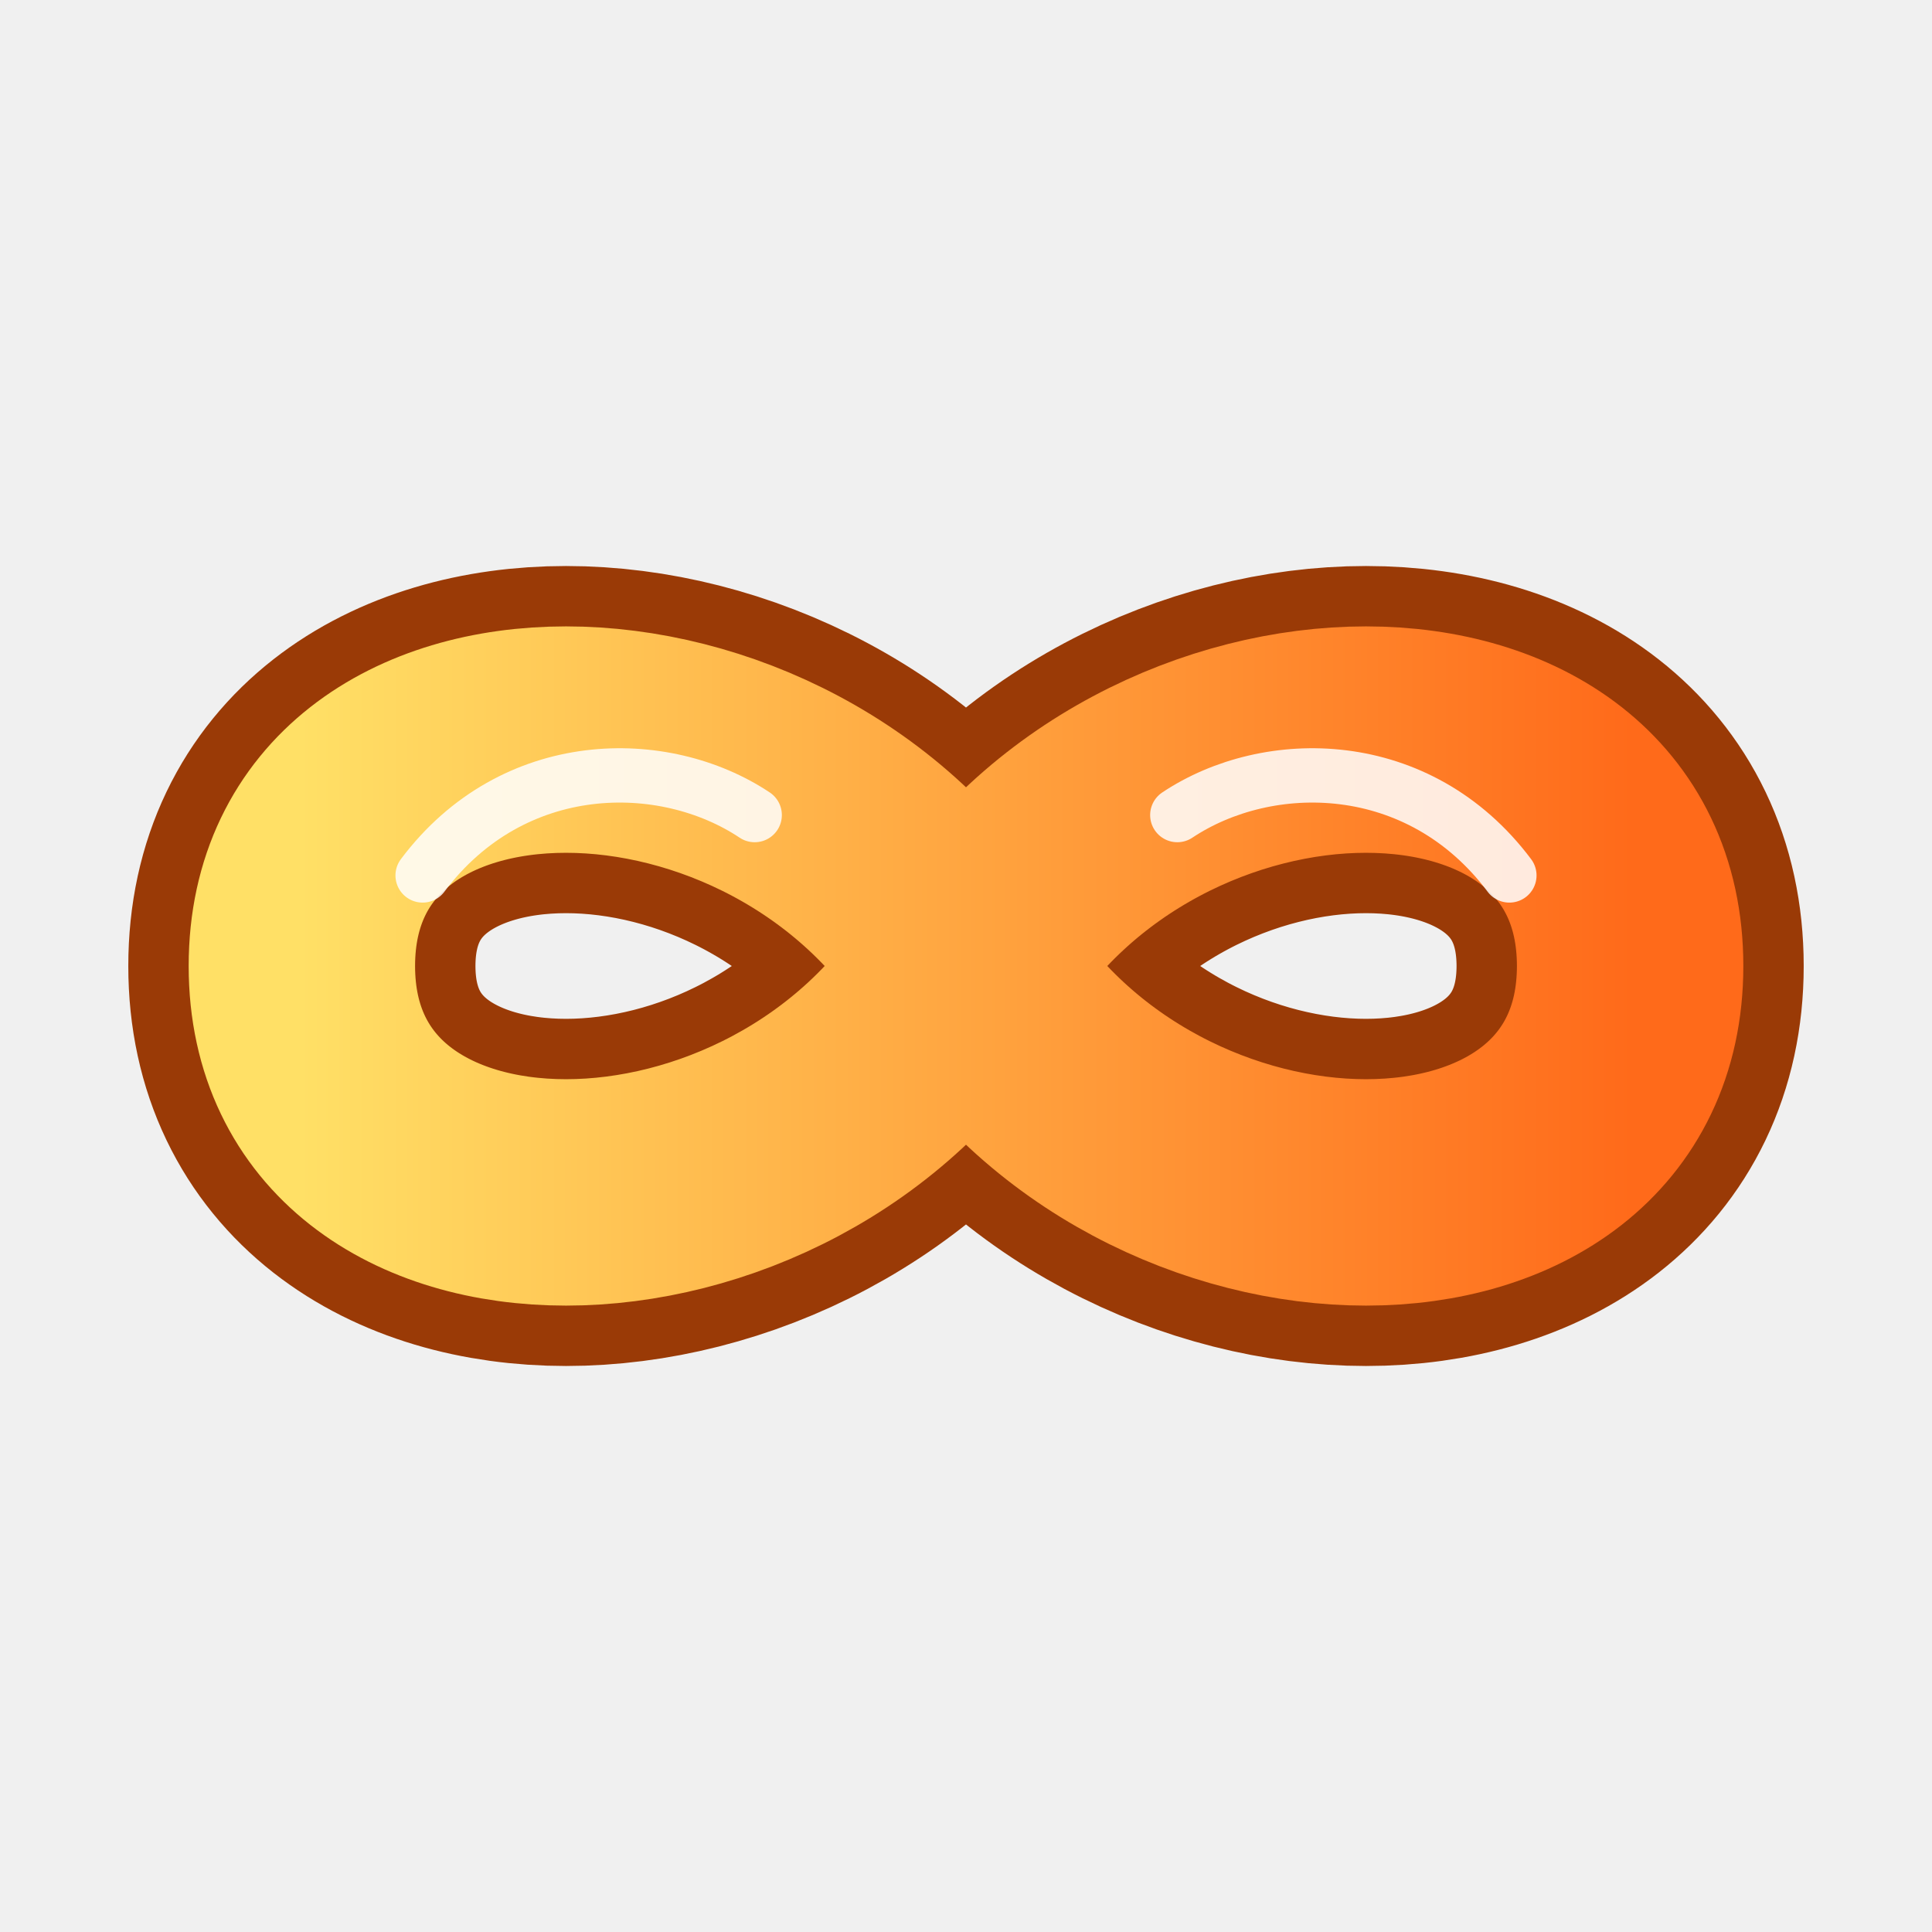
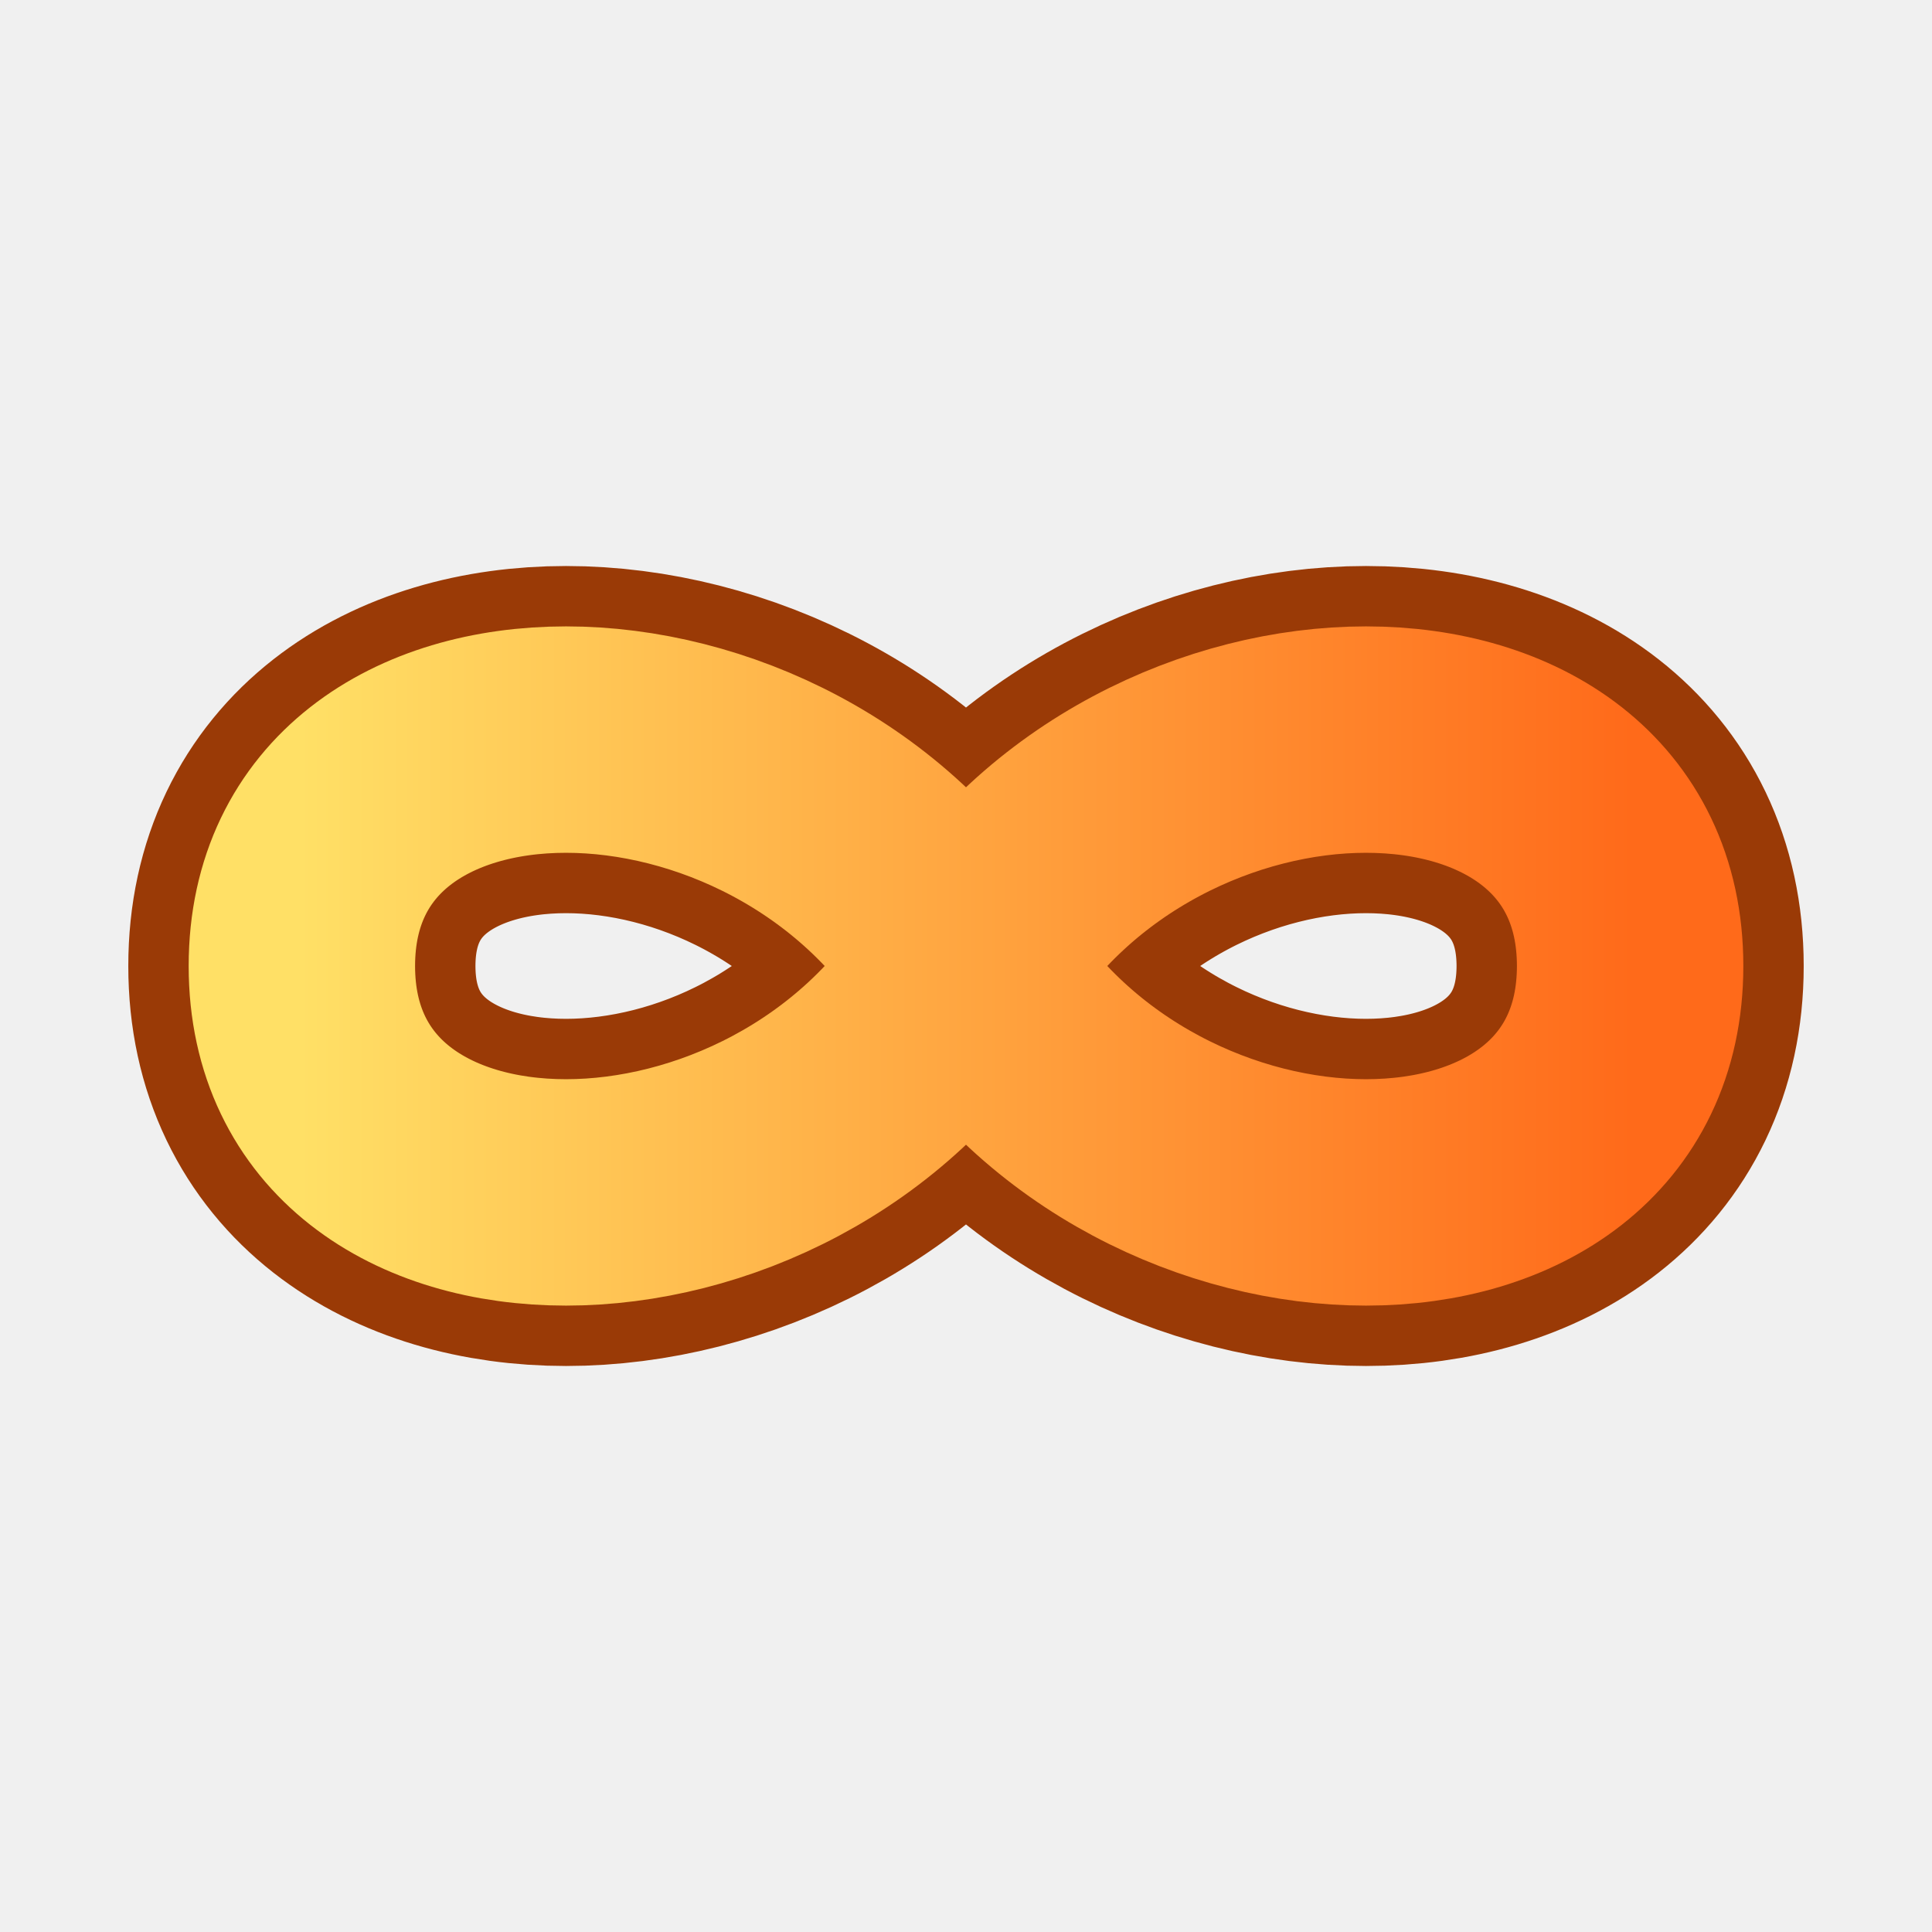
<svg xmlns="http://www.w3.org/2000/svg" width="64" height="64" viewBox="0 0 64 64">
  <defs>
    <linearGradient id="infinityflati" x1="0" y1="0" x2="1" y2="0">
      <stop offset="0" stop-color="#ffe066" />
      <stop offset="1" stop-color="#ff6a1a" />
    </linearGradient>
  </defs>
  <path d="M32 32 C38 22 54 22 54 32 C54 42 38 42 32 32 C26 22 10 22 10 32 C10 42 26 42 32 32 Z" fill="none" stroke="#9a3a06" stroke-width="11.5" stroke-linecap="round" stroke-linejoin="round" />
  <path d="M32 32 C38 22 54 22 54 32 C54 42 38 42 32 32 C26 22 10 22 10 32 C10 42 26 42 32 32 Z" fill="none" stroke="url(#infinityflati)" stroke-width="7.5" stroke-linecap="round" stroke-linejoin="round" />
-   <path d="M14 29 C17 25 22 25 25 27 M39 27 C42 25 47 25 50 29" fill="none" stroke="#fff" stroke-width="1.8" stroke-linecap="round" stroke-linejoin="round" opacity=".85" />
</svg>
